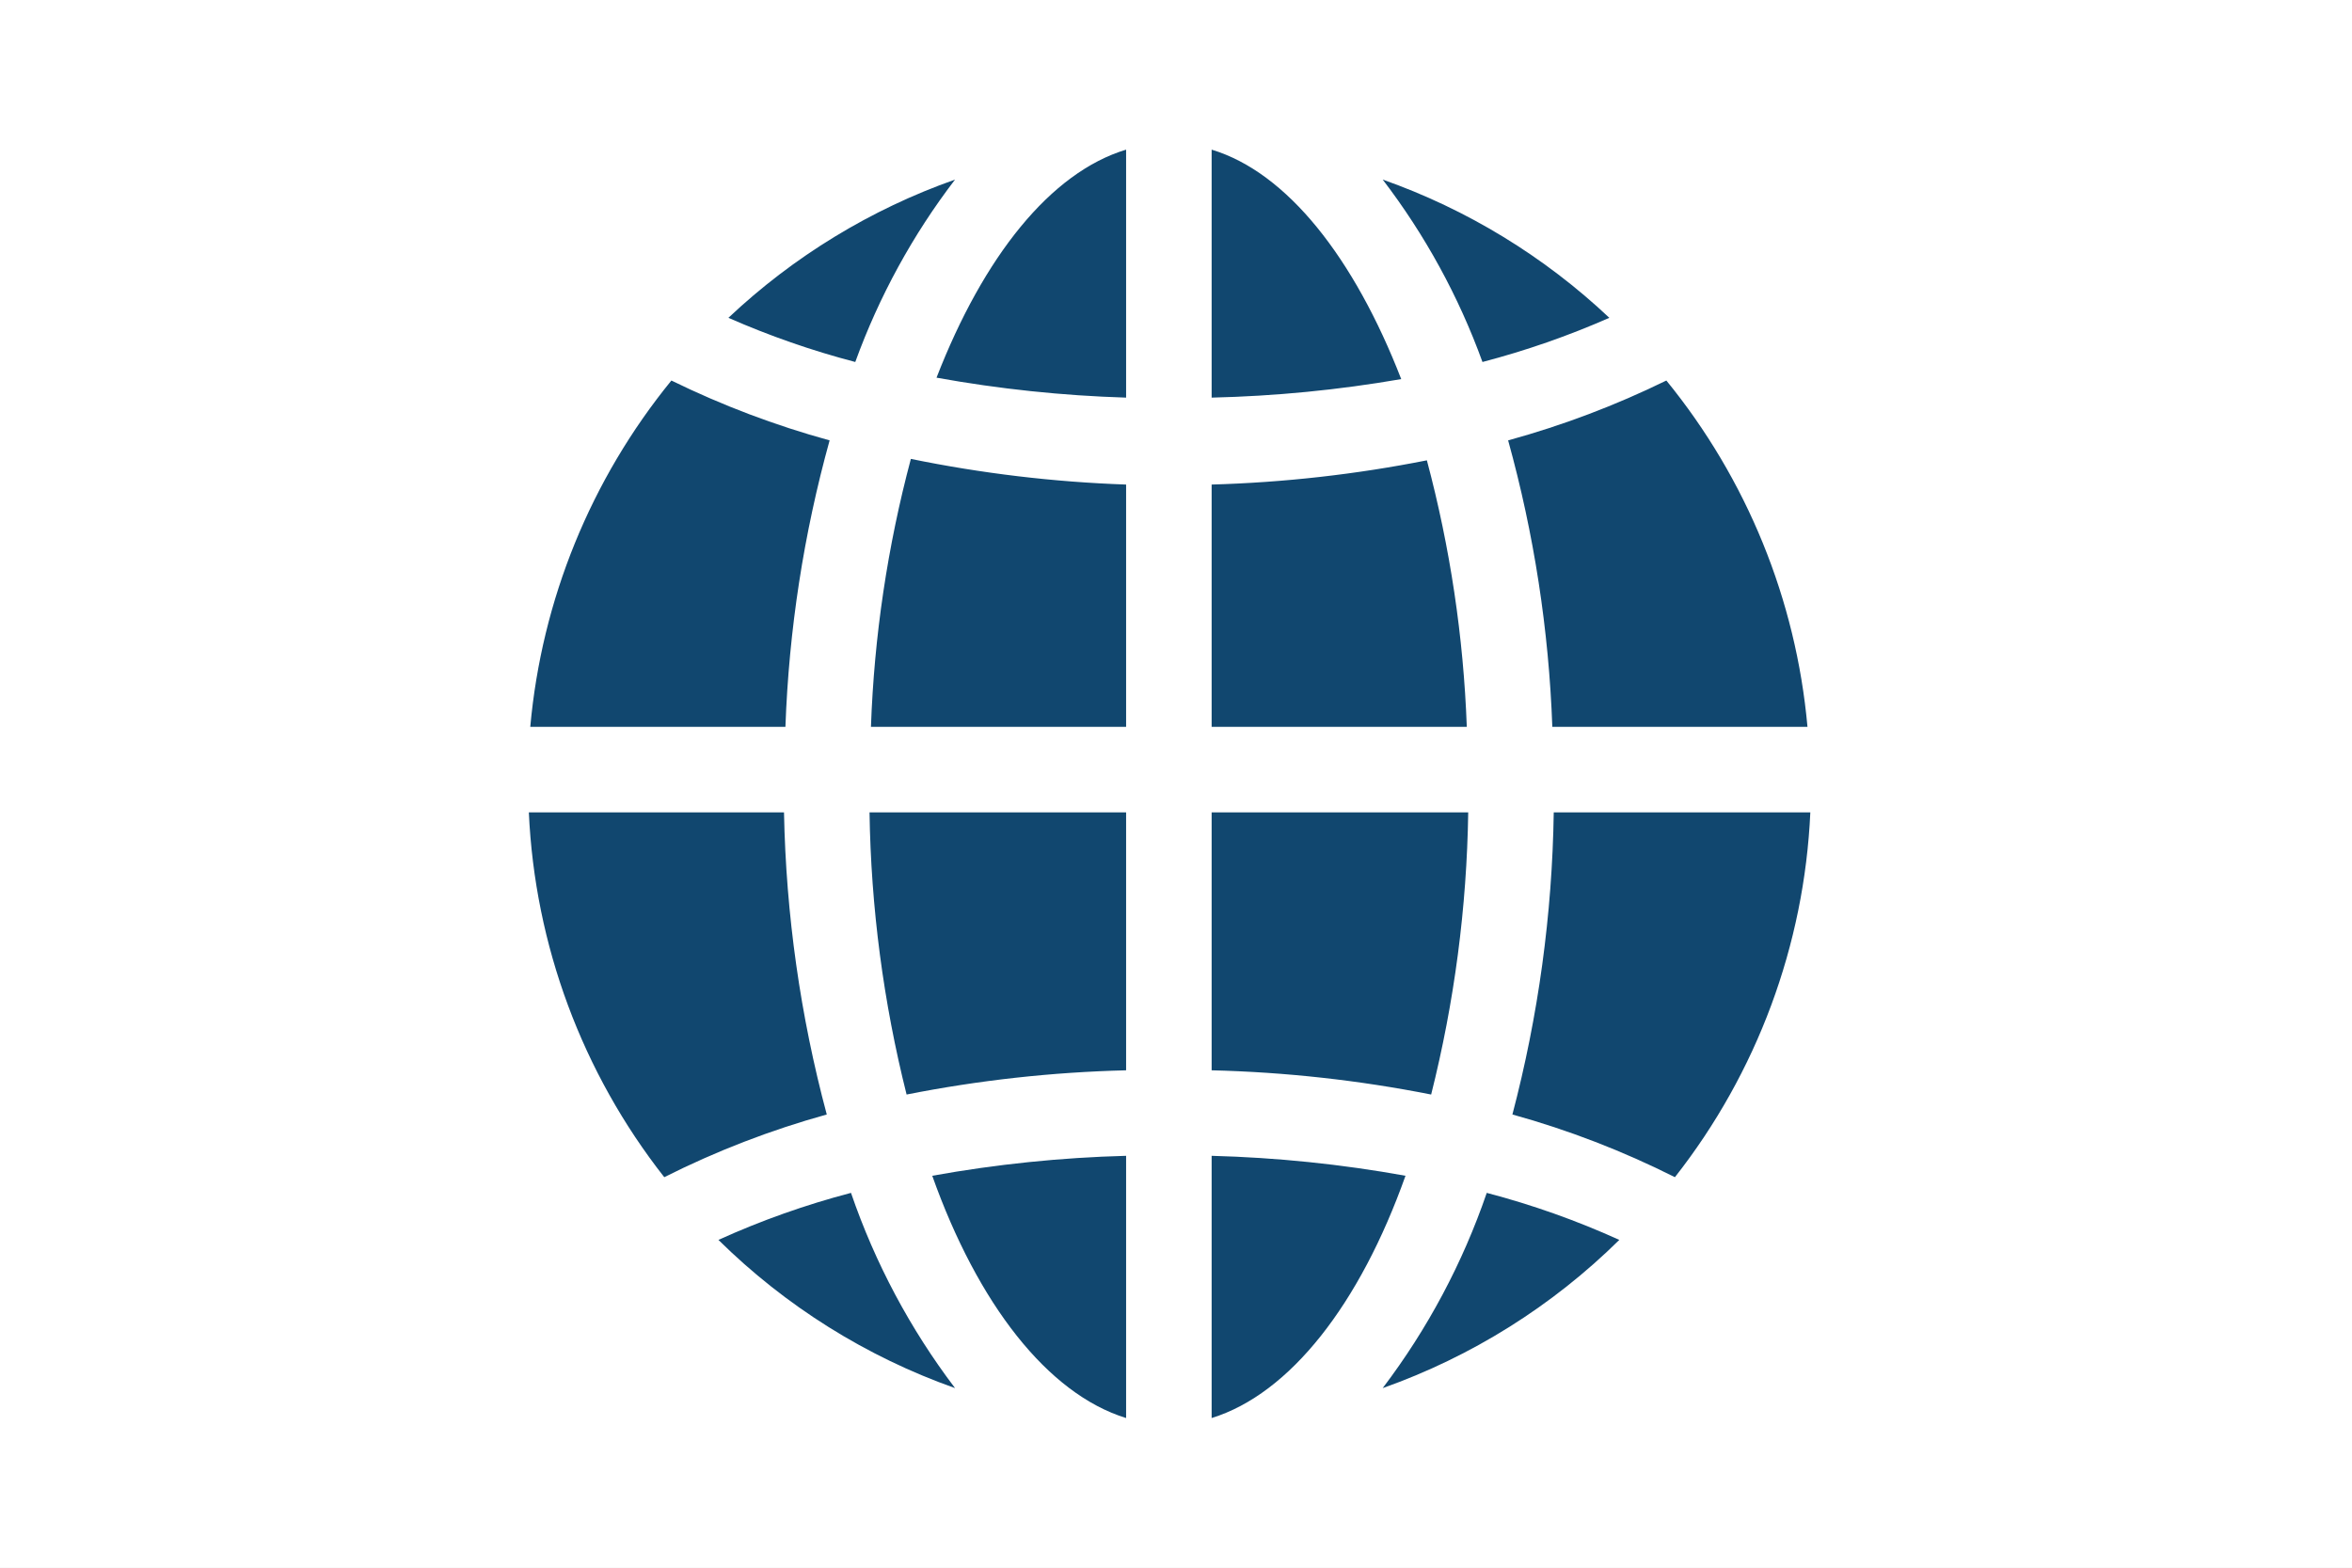
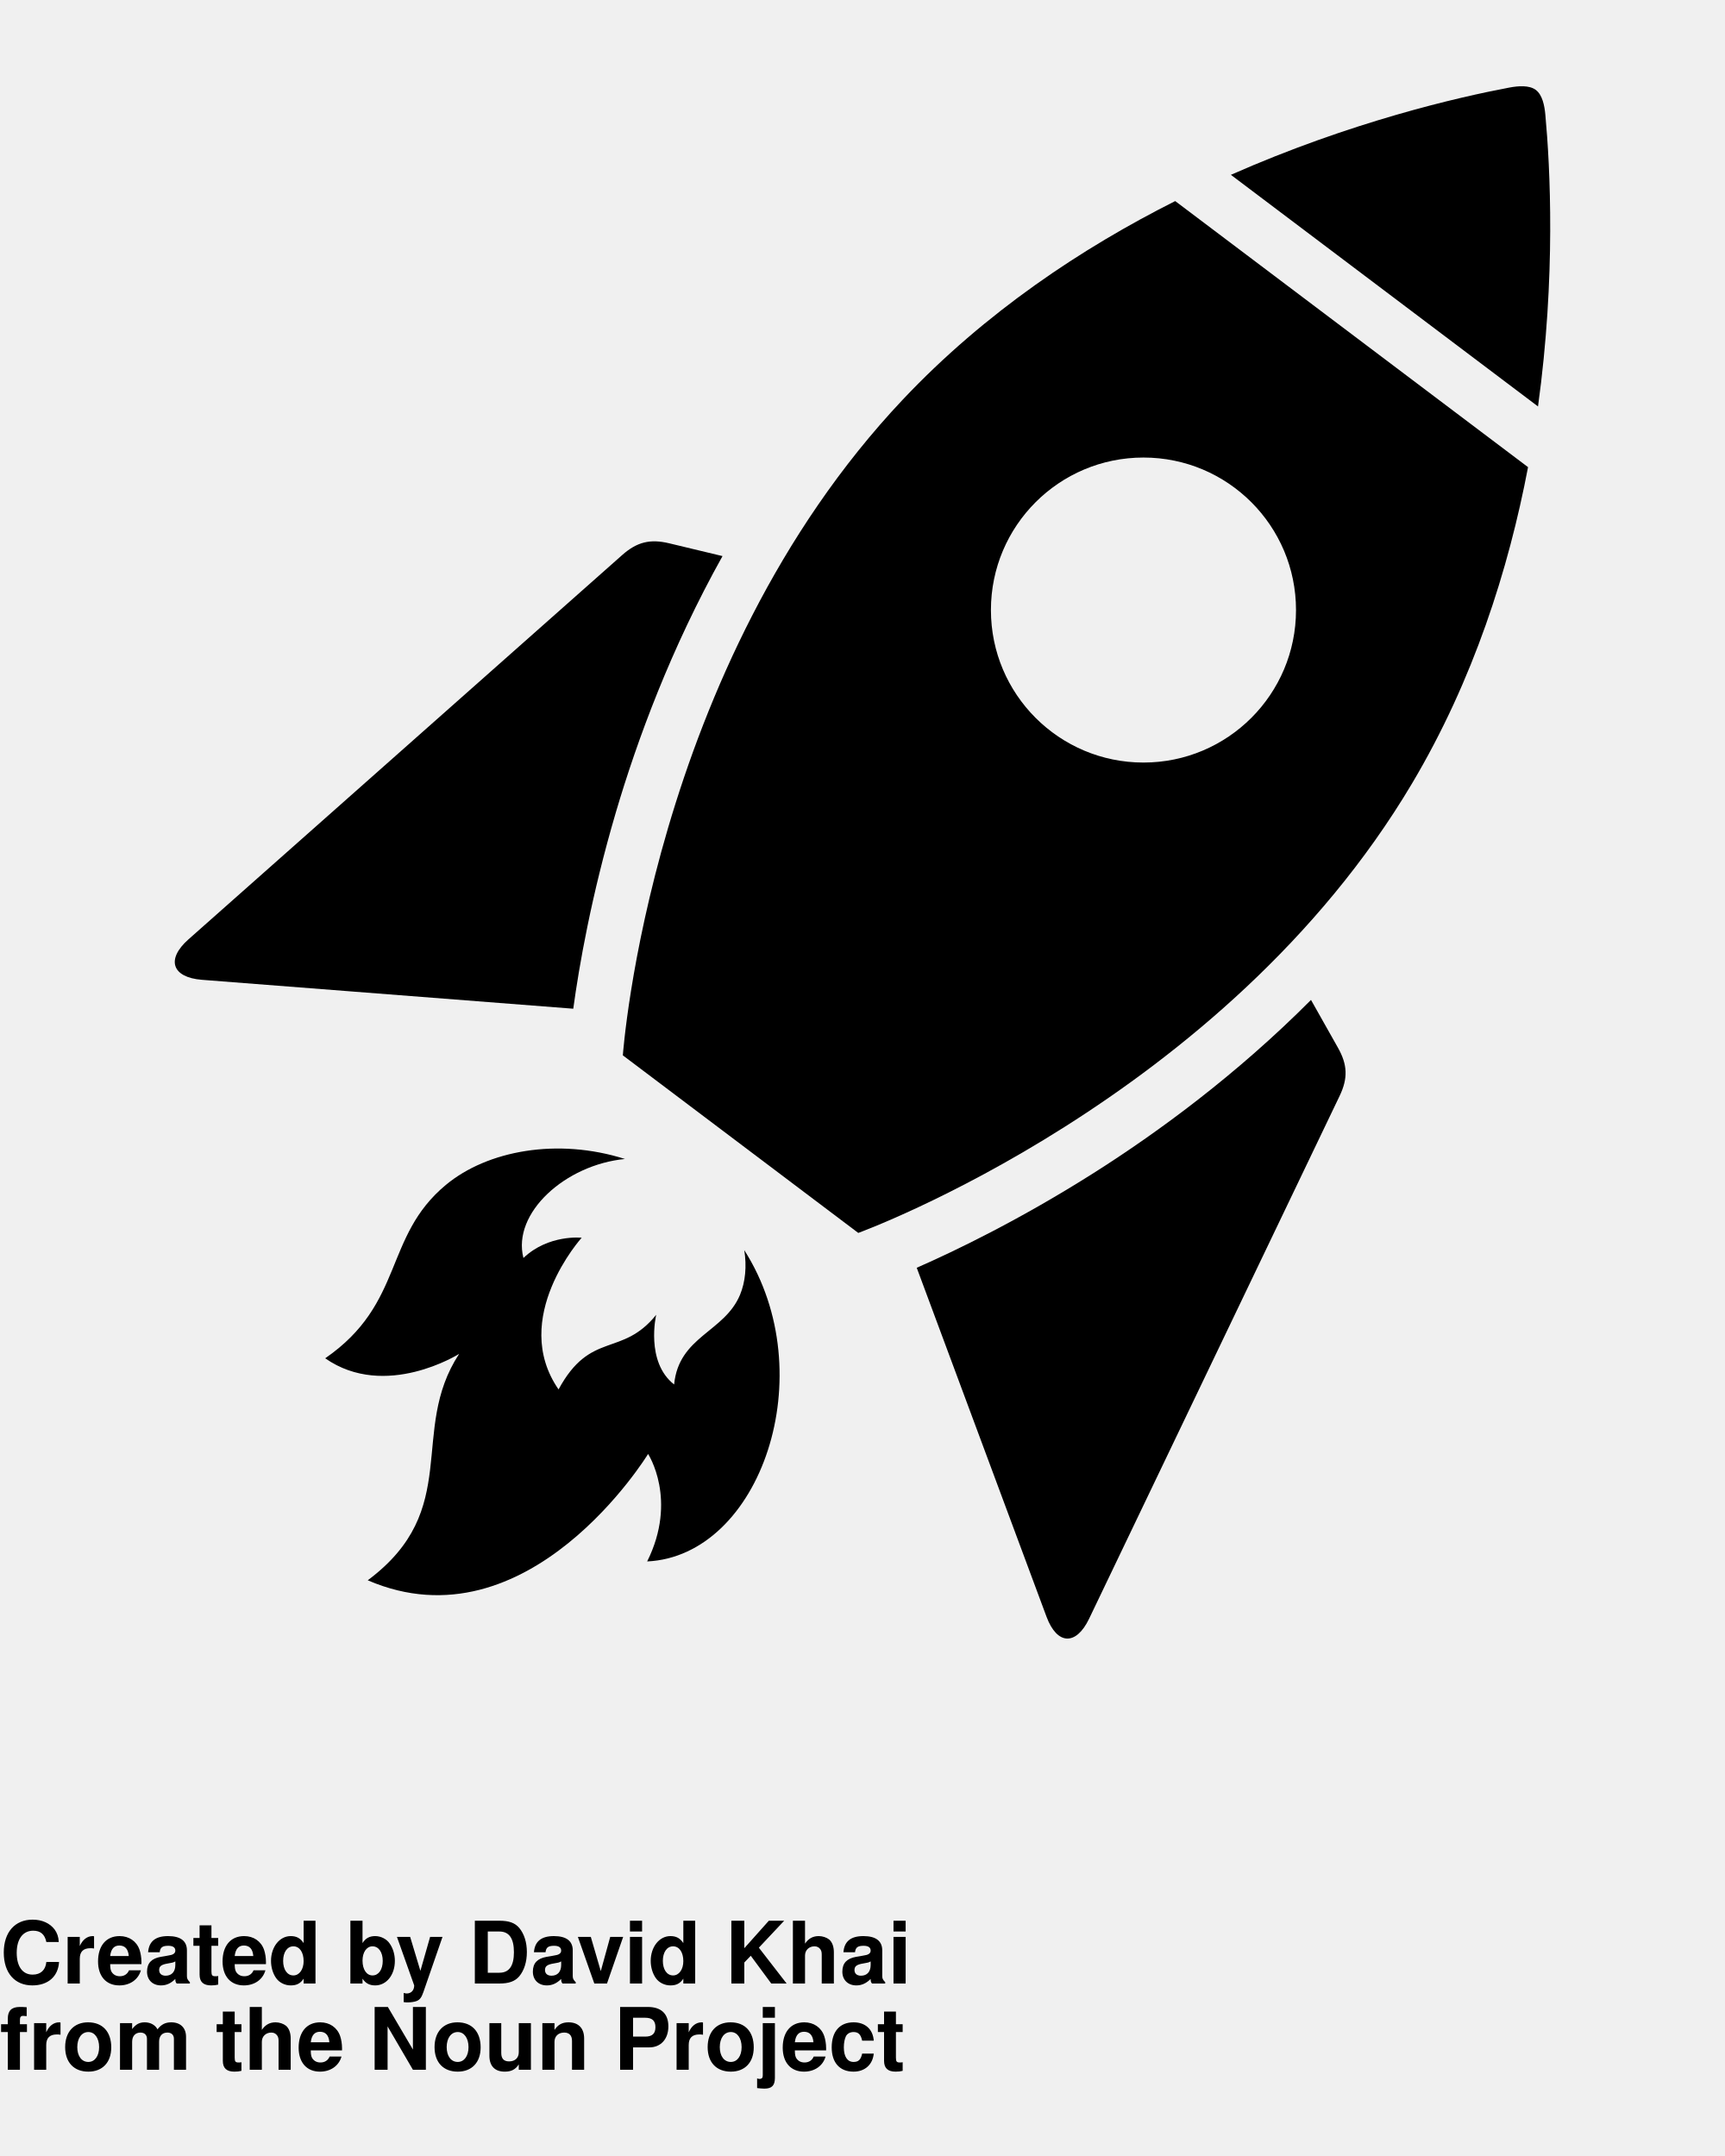
- <svg xmlns="http://www.w3.org/2000/svg" width="165" height="110" viewBox="0 0 165 110">
-   <rect width="165" height="110" fill="#fff" />
-   <path d="M117.5 82.6a62.4 62.4 0 0 0-11.4-4.4A88.5 88.5 0 0 0 109 57h18A44.7 44.7 0 0 1 117.5 82.6ZM105.8 30.9a63.3 63.3 0 0 0 11.1-4.2A44.8 44.8 0 0 1 126.8 51h-17.9A86.9 86.9 0 0 0 105.8 30.9Zm-8.8-18.3a45 45 0 0 1 15.9 9.7 59.6 59.6 0 0 1-8.9 3.1A48 48 0 0 0 97 12.6ZM85 27.9V10.5c5.3 1.6 10 7.6 13.3 16.1A90.3 90.3 0 0 1 85 27.9ZM63.6 76.8A86.5 86.5 0 0 1 61 57H79V75.1A90.8 90.8 0 0 0 63.6 76.8ZM63.9 32.2A91 91 0 0 0 79 34V51H61.1A84.5 84.5 0 0 1 63.9 32.2ZM79 10.5V27.9a90.3 90.3 0 0 1-13.3-1.4C69 18 73.7 12.1 79 10.5ZM51.1 22.3a45 45 0 0 1 15.9-9.7 48 48 0 0 0-7 12.8A59.6 59.6 0 0 1 51.1 22.3ZM55.1 51h-17.9a44.8 44.8 0 0 1 9.9-24.3 63.3 63.3 0 0 0 11.1 4.2A86.9 86.9 0 0 0 55.1 51Zm2.9 27.2a62.4 62.4 0 0 0-11.4 4.4A44.7 44.7 0 0 1 37.1 57H55A88.5 88.5 0 0 0 58 78.2ZM97 97.4a48.9 48.9 0 0 0 7.3-13.7 58.3 58.3 0 0 1 9.3 3.3A45 45 0 0 1 97 97.4ZM85 99.5V81.1a90 90 0 0 1 13.6 1.4C95.4 91.5 90.5 97.8 85 99.5ZM102.9 51H85V34a91 91 0 0 0 15.1-1.7A84.5 84.5 0 0 1 102.9 51ZM79 99.5c-5.5-1.7-10.4-8-13.6-17A90 90 0 0 1 79 81.1V99.5ZM67 97.4a45 45 0 0 1-16.6-10.4 58.3 58.3 0 0 1 9.3-3.3A48.9 48.9 0 0 0 67 97.4ZM85 57h18a86.5 86.5 0 0 1-2.6 19.8A90.8 90.8 0 0 0 85 75.1V57Z" fill="#11476f" />
+ <svg xmlns="http://www.w3.org/2000/svg" version="1.1" x="0px" y="0px" viewBox="0 0 100 125" enable-background="new 0 0 100 100" xml:space="preserve">
+   <path d="M42.901,75.068c-0.907,2.177-3.551,2.402-3.821,5.201c-1.681-1.31-1.04-4.039-1.04-4.039c-2.001,2.483-3.805,0.9-5.66,4.326  c-2.86-4.134,1.34-8.795,1.34-8.795s-1.924-0.209-3.376,1.174c-0.668-2.612,2.441-5.408,5.885-5.74  c-3.906-1.242-7.98-0.494-10.384,1.505c-3.624,3.012-2.379,6.868-6.993,10.051c3.493,2.438,7.765-0.257,7.765-0.257  C23.667,83,26.846,87.5,21.318,91.622c9.329,4.022,16.252-7.324,16.252-7.324s1.735,2.644-0.053,6.231  c6.579-0.317,10.206-10.875,5.629-18.049C43.296,73.417,43.21,74.324,42.901,75.068z" />
+   <path d="M76,57.973c-4.328,4.348-8.878,7.678-12.589,10.029c-4.271,2.705-7.998,4.504-10.267,5.5l7.526,20.238  c0.608,1.635,1.712,1.685,2.466,0.111l14.521-30.308c0.491-1.022,0.464-1.812-0.095-2.799L76,57.973z" />
+   <path d="M89.585,6.647c-0.047-0.521-0.171-1.146-0.551-1.432c-0.38-0.287-1.017-0.235-1.53-0.139  c-2.979,0.562-9.179,1.983-16.148,5.06l17.804,13.429C90.201,16.017,89.863,9.664,89.585,6.647z" />
+   <path d="M52.342,23.161c-14.65,15.518-16.235,38.026-16.235,38.026l13.648,10.295c0,0,21.206-7.709,32.103-26.06  c3.561-5.996,5.596-12.414,6.724-18.338L68.128,11.658C62.741,14.37,57.129,18.091,52.342,23.161z M75.131,35.369  c0,4.883-3.959,8.842-8.843,8.842s-8.843-3.959-8.843-8.842c0-4.884,3.959-8.842,8.843-8.842S75.131,30.485,75.131,35.369z" />
+   <path d="M35.701,47.101c1.242-4.214,3.193-9.504,6.184-14.86l-3.096-0.743c-1.103-0.264-1.868-0.073-2.717,0.679L10.921,54.466  c-1.305,1.157-0.954,2.204,0.785,2.341l21.527,1.676C33.568,56.027,34.274,51.95,35.701,47.101z" />
+   <text x="0" y="115" fill="#000000" font-size="5px" font-weight="bold" font-family="'Helvetica Neue', Helvetica, Arial-Unicode, Arial, Sans-serif">Created by David Khai</text>
+   <text x="0" y="120" fill="#000000" font-size="5px" font-weight="bold" font-family="'Helvetica Neue', Helvetica, Arial-Unicode, Arial, Sans-serif">from the Noun Project</text>
</svg>
